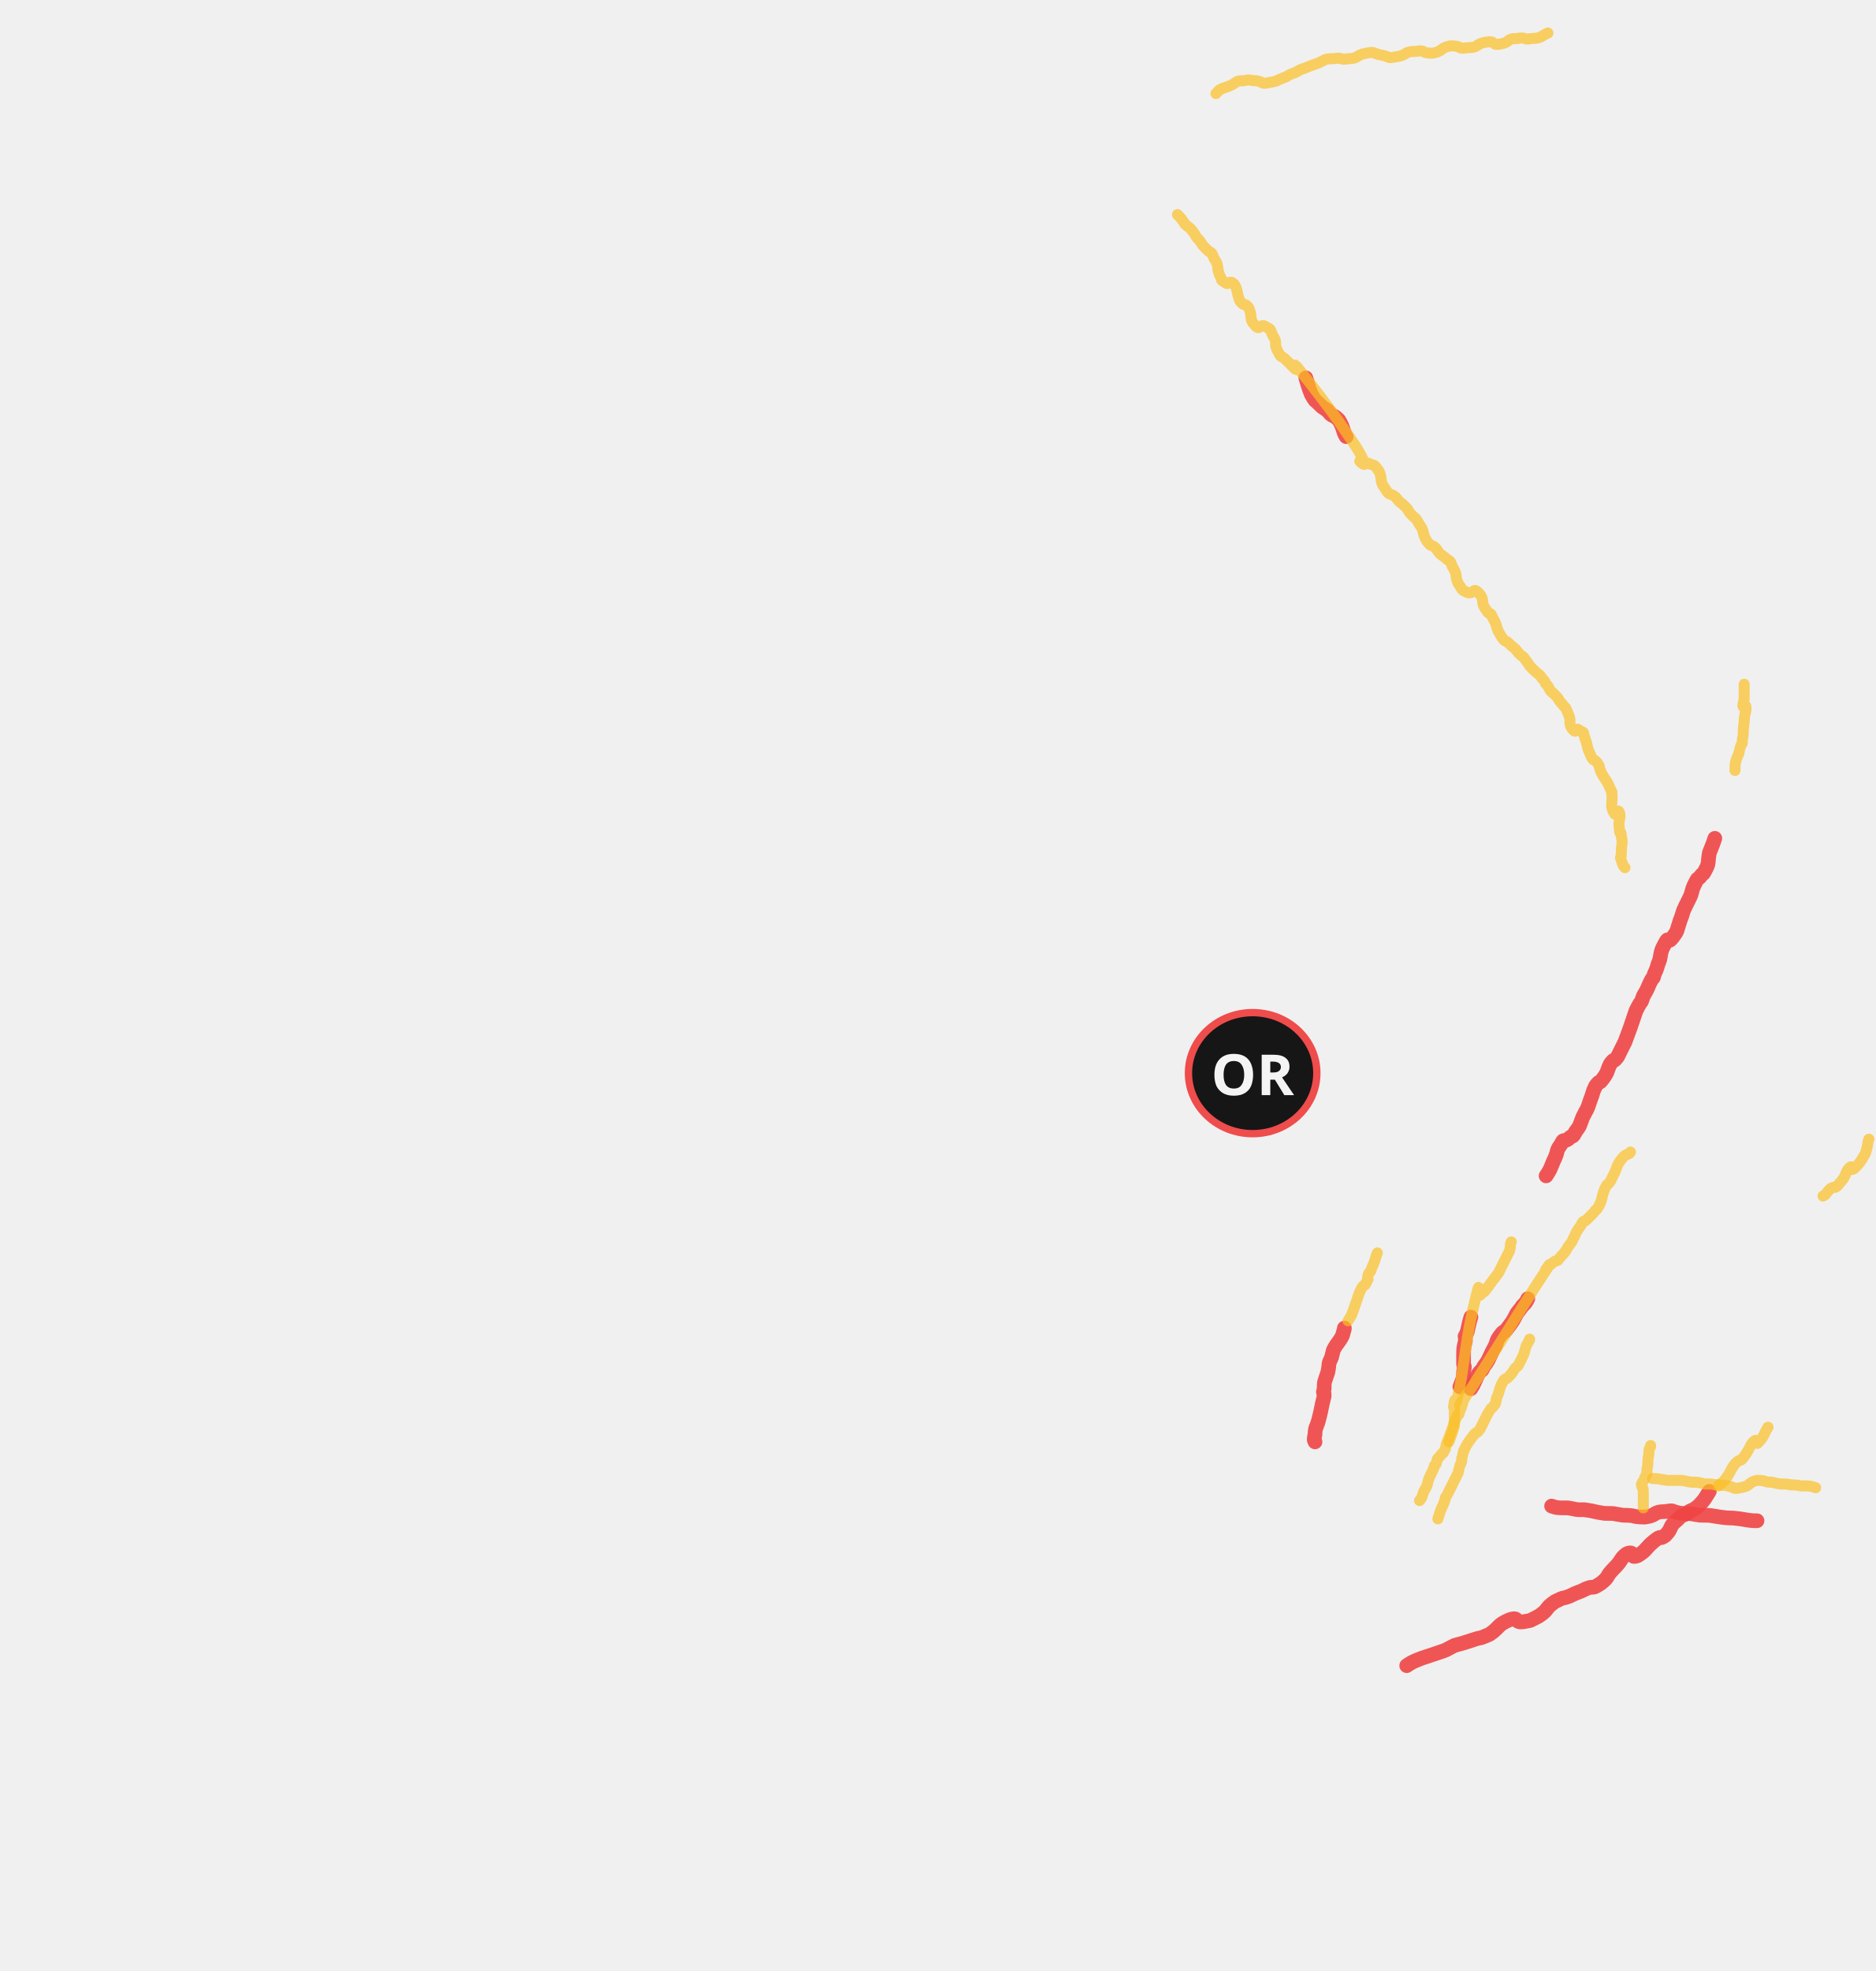
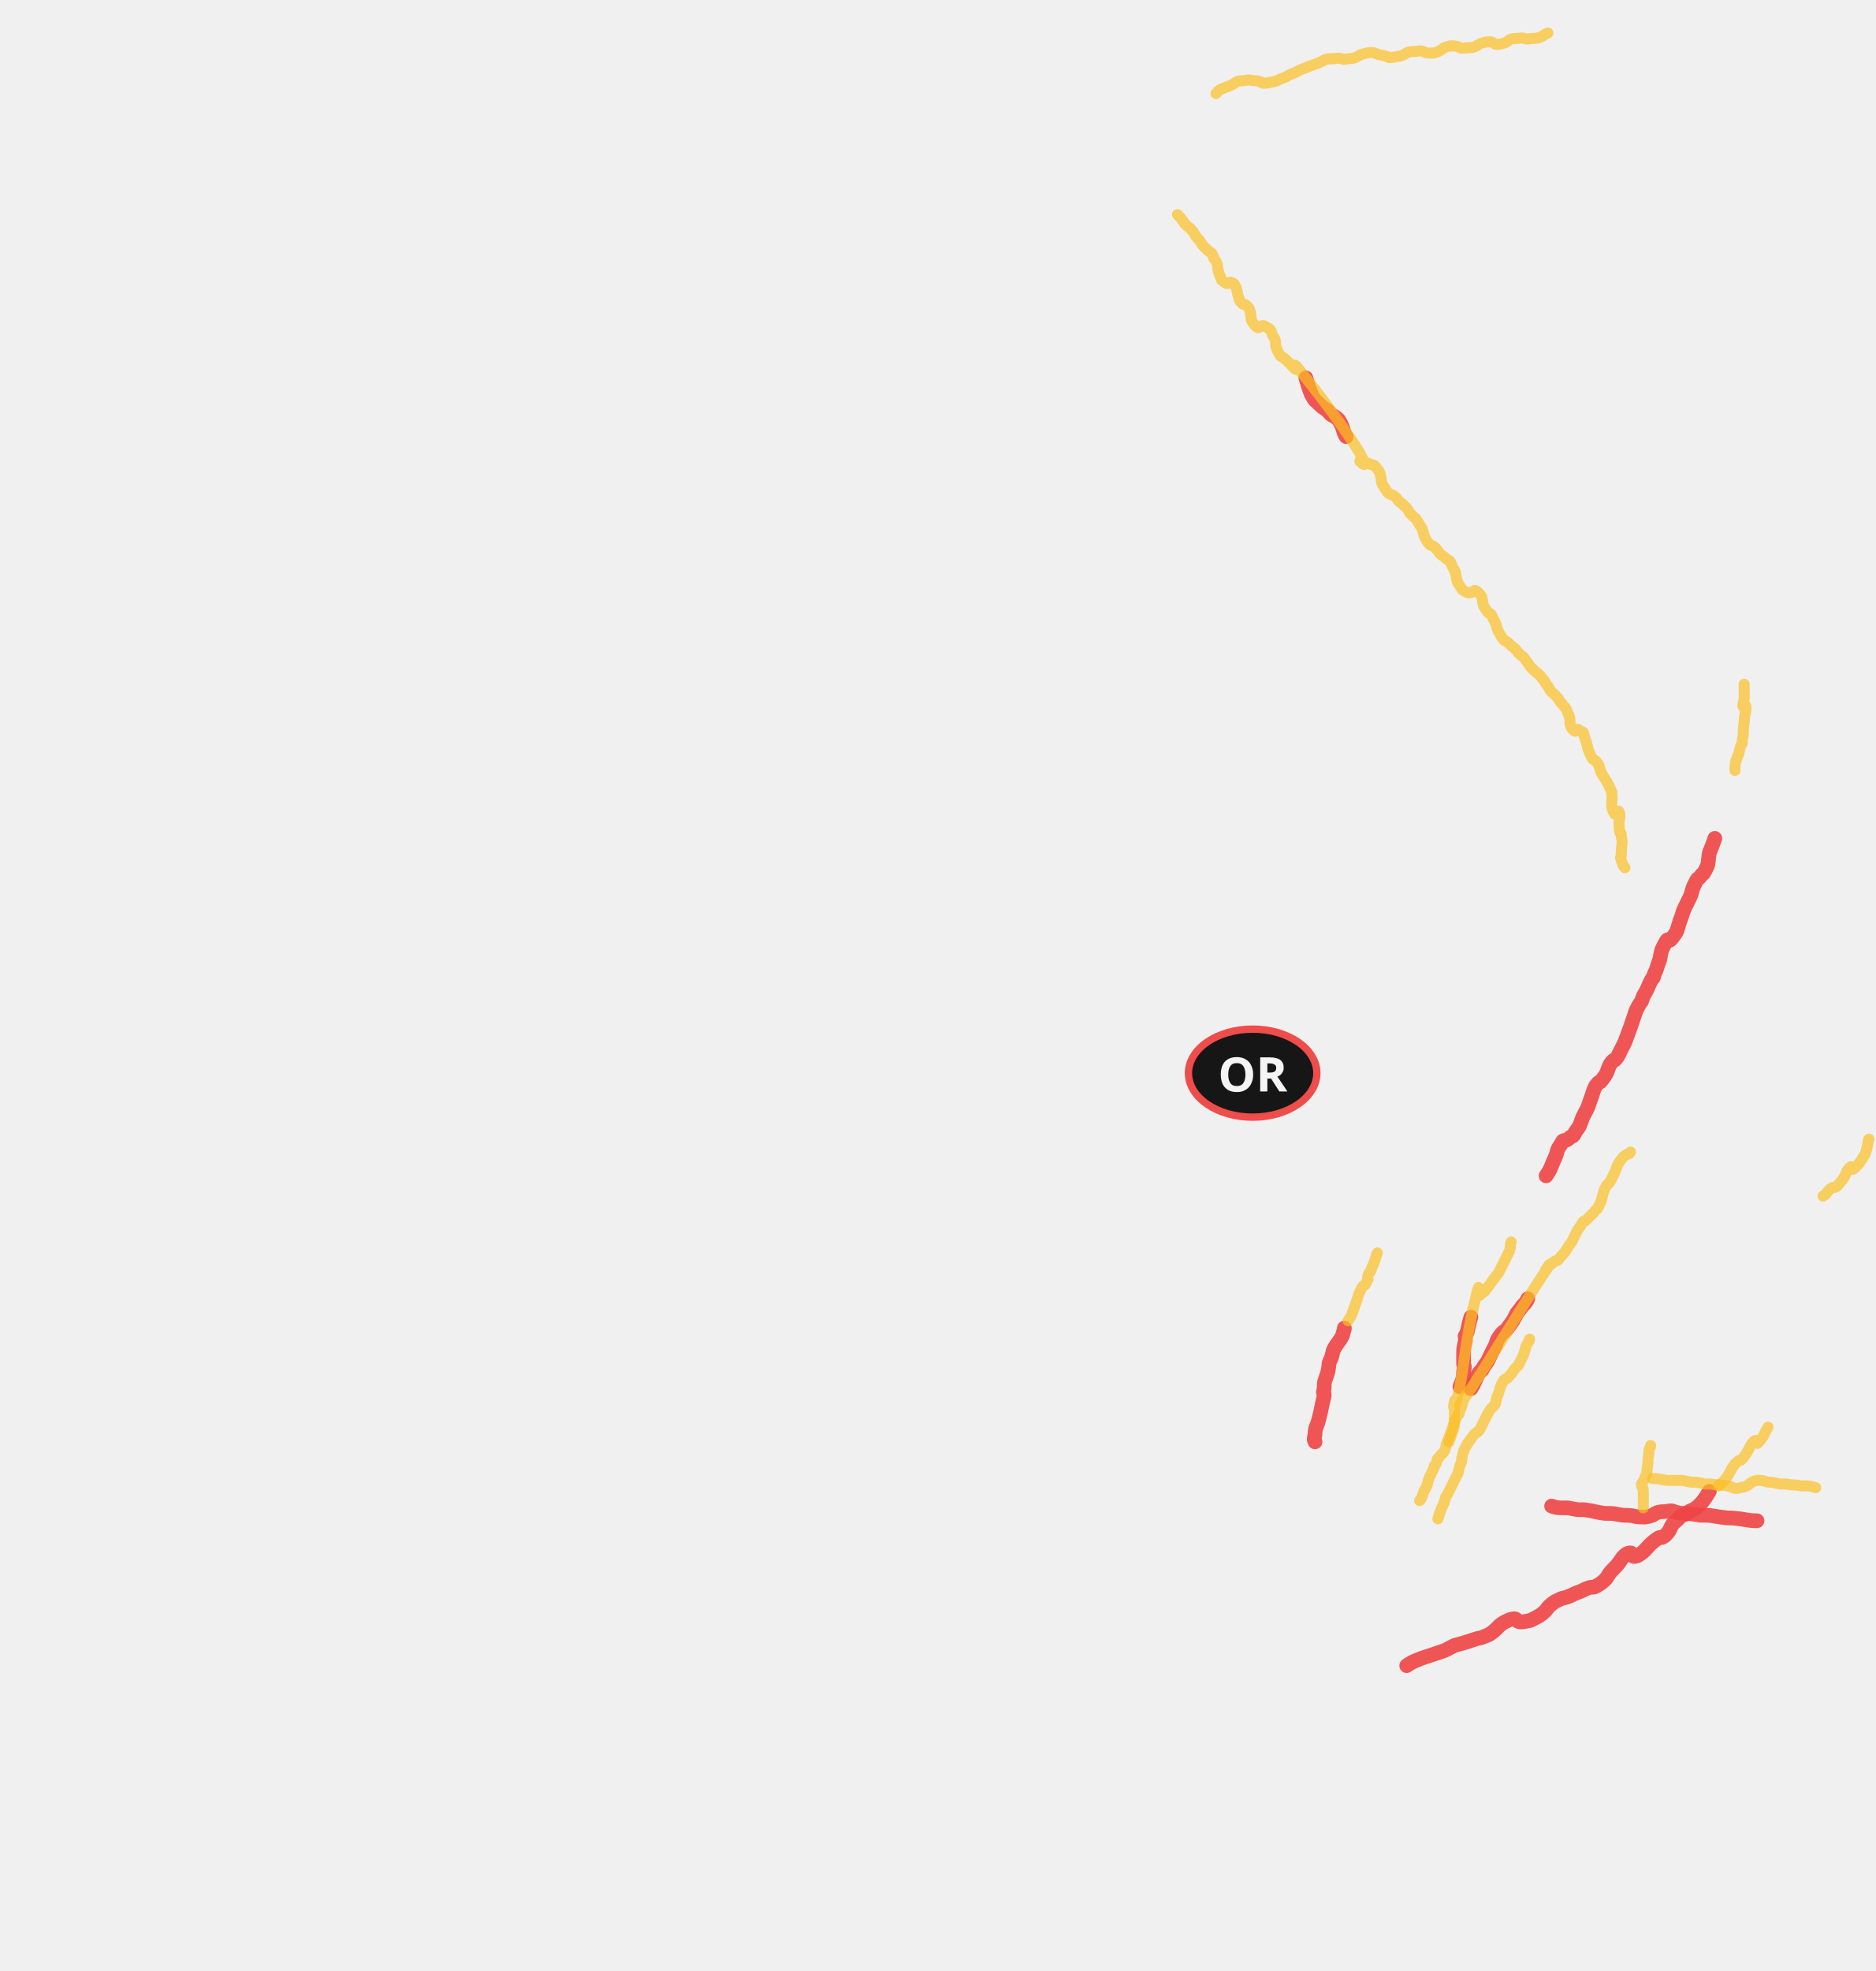
<svg xmlns="http://www.w3.org/2000/svg" viewBox="0 0 102.27 107.445" preserveAspectRatio="none">
  <path d="M83.3,70.8C83.2,71.0 83.2,71.0 83.0,71.2C82.8,71.5 83.0,71.2 82.7,71.6C82.5,72.0 82.5,72.0 82.2,72.4C81.9,72.8 82.1,72.4 81.8,72.8C81.5,73.2 81.7,73.1 81.4,73.6C81.1,74.2 81.2,74.1 80.9,74.5C80.7,74.9 80.9,74.5 80.6,74.9C80.4,75.3 80.4,75.4 80.2,75.7" fill="none" stroke="#ef4444" stroke-width="0.8" stroke-linecap="round" stroke-linejoin="round" opacity="0.9" />
  <path d="M73.4,23.8C73.2,23.5 73.3,23.4 73.0,22.9C72.6,22.5 72.7,22.8 72.4,22.4C72.0,22.1 72.2,22.3 71.9,22.0C71.6,21.7 71.8,22.0 71.5,21.5C71.3,21.0 71.3,20.9 71.2,20.6" fill="none" stroke="#ef4444" stroke-width="0.8" stroke-linecap="round" stroke-linejoin="round" opacity="0.9" />
  <path d="M93.2,81.3C93.0,81.6 93.0,81.7 92.6,82.1C92.1,82.5 92.3,82.2 92.0,82.5C91.6,82.7 91.8,82.5 91.4,82.9C91.0,83.2 91.2,83.3 90.8,83.7C90.4,84.0 90.7,83.6 90.2,84.0C89.7,84.4 89.8,84.5 89.3,84.8C88.8,85.0 89.2,84.5 88.7,84.7C88.3,85.0 88.5,85.0 88.0,85.5C87.5,86.0 87.8,85.9 87.3,86.3C86.7,86.7 87.0,86.4 86.5,86.6C85.9,86.9 86.2,86.7 85.6,87.0C85.1,87.2 85.4,87.0 84.8,87.3C84.2,87.7 84.5,87.7 83.9,88.1C83.3,88.4 83.6,88.3 83.1,88.4C82.5,88.5 82.9,88.1 82.3,88.3C81.6,88.6 81.8,88.7 81.2,89.1C80.5,89.4 80.9,89.2 80.3,89.4C79.7,89.6 80.0,89.5 79.3,89.7C78.7,90.0 79.0,89.9 78.4,90.1C77.8,90.3 78.1,90.2 77.5,90.4C77.0,90.6 77.0,90.6 76.7,90.8" fill="none" stroke="#ef4444" stroke-width="0.8" stroke-linecap="round" stroke-linejoin="round" opacity="0.9" />
  <path d="M93.5,45.7C93.4,46.0 93.4,46.0 93.2,46.5C93.1,47.1 93.2,47.0 93.0,47.4C92.8,47.8 92.9,47.5 92.7,47.8C92.5,48.0 92.6,47.8 92.4,48.2C92.2,48.6 92.3,48.6 92.1,49.0C91.9,49.4 92.1,49.0 91.9,49.4C91.7,49.8 91.8,49.7 91.6,50.2C91.4,50.8 91.5,50.7 91.2,51.1C90.9,51.5 91.0,51.0 90.8,51.4C90.6,51.8 90.6,51.7 90.5,52.3C90.3,52.8 90.4,52.7 90.2,53.1C90.1,53.5 90.2,53.1 90.0,53.5C89.8,53.9 89.9,53.8 89.6,54.3C89.4,54.9 89.6,54.3 89.2,55.1C88.9,56.0 88.9,56.0 88.6,56.8C88.2,57.6 88.4,57.2 88.2,57.6C87.9,58.0 88.1,57.6 87.8,58.0C87.6,58.4 87.7,58.4 87.4,58.8C87.1,59.2 87.3,58.8 87.0,59.2C86.8,59.6 86.9,59.5 86.7,60.0C86.5,60.6 86.6,60.3 86.3,60.9C86.1,61.4 86.2,61.3 85.9,61.7C85.7,62.1 85.8,61.8 85.5,62.1C85.2,62.3 85.3,62.0 85.1,62.4C84.8,62.8 85.0,62.7 84.7,63.3C84.5,63.8 84.5,63.8 84.3,64.1" fill="none" stroke="#ef4444" stroke-width="0.8" stroke-linecap="round" stroke-linejoin="round" opacity="0.9" />
  <path d="M80.2,71.8C80.1,72.1 80.1,72.2 80.0,72.6C79.8,73.1 79.9,72.6 79.9,73.1C79.8,73.5 79.8,73.5 79.8,73.9C79.8,74.3 79.8,74.1 79.8,74.3C79.8,74.6 79.9,74.3 79.8,74.8C79.8,75.2 79.7,75.3 79.6,75.6" fill="none" stroke="#ef4444" stroke-width="0.8" stroke-linecap="round" stroke-linejoin="round" opacity="0.9" />
  <path d="M73.3,72.4C73.3,72.5 73.3,72.4 73.2,72.8C73.0,73.2 72.9,73.2 72.7,73.6C72.6,74.0 72.7,73.6 72.6,74.0C72.4,74.4 72.5,74.3 72.4,74.8C72.2,75.4 72.2,75.3 72.2,75.7C72.1,76.1 72.2,75.7 72.2,76.1C72.1,76.5 72.1,76.5 72.0,77.0C71.9,77.4 72.0,77.0 71.9,77.4C71.8,77.8 71.7,77.8 71.7,78.2C71.6,78.6 71.7,78.5 71.7,78.6" fill="none" stroke="#ef4444" stroke-width="0.8" stroke-linecap="round" stroke-linejoin="round" opacity="0.9" />
  <path d="M84.6,82.1C84.9,82.2 84.9,82.2 85.5,82.2C86.1,82.3 85.8,82.3 86.4,82.3C87.1,82.4 86.8,82.4 87.5,82.5C88.2,82.5 87.8,82.5 88.5,82.6C89.3,82.6 88.9,82.7 89.7,82.7C90.4,82.6 90.1,82.4 90.8,82.4C91.4,82.3 91.0,82.4 91.7,82.5C92.3,82.5 92.0,82.5 92.7,82.6C93.4,82.6 93.1,82.6 93.8,82.7C94.5,82.8 94.2,82.7 94.9,82.8C95.5,82.9 95.5,82.9 95.8,82.9" fill="none" stroke="#ef4444" stroke-width="0.8" stroke-linecap="round" stroke-linejoin="round" opacity="0.9" />
  <path d="M83.4,73.0C83.4,73.1 83.4,73.0 83.2,73.4C83.1,73.8 83.1,73.8 82.9,74.2C82.7,74.6 82.8,74.4 82.6,74.6C82.4,74.9 82.5,74.8 82.3,75.0C82.1,75.3 82.1,75.0 81.9,75.4C81.7,75.8 81.8,75.8 81.6,76.2C81.5,76.7 81.6,76.4 81.4,76.7C81.2,76.9 81.4,76.6 81.1,77.1C80.9,77.5 80.9,77.5 80.7,77.9C80.4,78.3 80.6,77.9 80.3,78.3C80.0,78.7 80.0,78.7 79.8,79.1C79.7,79.5 79.8,79.2 79.7,79.5C79.7,79.8 79.7,79.6 79.6,79.9C79.5,80.2 79.6,79.9 79.5,80.3C79.3,80.7 79.3,80.7 79.1,81.1C78.9,81.5 79.0,81.3 78.9,81.5C78.7,81.8 78.9,81.5 78.7,82.0C78.5,82.4 78.5,82.5 78.4,82.8" fill="none" stroke="#fbbf24" stroke-width="0.6" stroke-linecap="round" stroke-linejoin="round" opacity="0.7" />
  <path d="M88.9,62.8C88.8,63.0 88.7,62.8 88.4,63.2C88.1,63.6 88.2,63.6 88.0,64.0C87.8,64.4 87.9,64.2 87.8,64.4C87.6,64.7 87.7,64.4 87.5,64.8C87.3,65.3 87.4,65.3 87.2,65.7C87.0,66.1 87.1,65.8 86.9,66.1C86.7,66.3 86.8,66.2 86.5,66.5C86.3,66.7 86.4,66.4 86.2,66.8C85.9,67.2 86.0,67.1 85.7,67.7C85.3,68.2 85.5,68.1 85.1,68.5C84.8,68.9 85.0,68.6 84.7,68.8C84.4,69.1 84.6,68.8 84.3,69.2C84.0,69.6 85.2,67.9 83.8,70.0C82.4,72.2 81.5,73.7 80.2,75.7C78.9,77.7 80.1,75.7 79.9,76.1C79.7,76.5 79.8,76.5 79.6,76.9C79.5,77.3 79.6,76.9 79.4,77.3C79.2,77.7 79.3,77.6 79.1,78.1C78.9,78.7 78.9,78.5 78.8,79.0C78.6,79.4 78.7,79.1 78.5,79.4C78.3,79.6 78.4,79.5 78.3,79.8C78.1,80.0 78.3,79.8 78.1,80.2C77.9,80.6 77.9,80.6 77.8,81.0C77.6,81.4 77.7,81.1 77.6,81.4C77.5,81.7 77.5,81.7 77.4,81.8" fill="none" stroke="#fbbf24" stroke-width="0.6" stroke-linecap="round" stroke-linejoin="round" opacity="0.7" />
  <path d="M88.6,47.3C88.5,47.2 88.5,47.2 88.4,46.9C88.3,46.6 88.4,46.9 88.4,46.5C88.4,46.0 88.5,46.0 88.4,45.6C88.4,45.2 88.3,45.6 88.3,45.2C88.2,44.7 88.4,44.6 88.3,44.3C88.2,44.0 88.1,44.6 88.0,44.3C87.8,44.0 87.9,43.8 87.9,43.4C87.8,43.0 88.0,43.4 87.8,43.0C87.6,42.5 87.5,42.5 87.3,42.1C87.1,41.6 87.3,41.9 87.1,41.6C86.9,41.3 86.9,41.6 86.7,41.1C86.5,40.7 86.6,40.7 86.4,40.2C86.3,39.8 86.4,40.0 86.1,39.8C85.9,39.6 86.0,40.1 85.7,39.7C85.5,39.4 85.7,39.3 85.5,38.9C85.3,38.4 85.4,38.7 85.2,38.4C84.9,38.1 85.1,38.2 84.8,37.9C84.5,37.6 84.6,37.8 84.4,37.4C84.1,37.1 84.4,37.3 84.1,37.0C83.9,36.7 83.9,36.8 83.6,36.5C83.3,36.2 83.5,36.4 83.2,36.0C83.0,35.7 83.1,35.9 82.8,35.6C82.5,35.2 82.6,35.4 82.3,35.1C82.0,34.8 82.1,35.1 81.8,34.6C81.5,34.1 81.7,34.2 81.4,33.7C81.2,33.2 81.3,33.7 81.0,33.2C80.7,32.8 81.0,32.7 80.6,32.3C80.3,32.0 80.4,32.4 80.0,32.3C79.6,32.1 79.8,32.2 79.5,31.8C79.3,31.3 79.5,31.4 79.2,30.9C79.0,30.4 79.1,30.7 78.8,30.4C78.4,30.1 78.6,30.3 78.3,29.9C78.0,29.6 78.1,29.9 77.8,29.5C77.5,29.0 77.7,29.0 77.4,28.6C77.1,28.1 77.3,28.4 77.0,28.1C76.7,27.8 76.9,27.9 76.6,27.6C76.3,27.3 76.4,27.5 76.1,27.1C75.7,26.8 75.8,27.1 75.5,26.6C75.2,26.2 75.4,26.2 75.2,25.7C74.9,25.3 75.0,25.4 74.7,25.3C74.4,25.1 74.5,25.5 74.2,25.2C73.9,24.9 74.9,25.9 73.9,24.3C72.9,22.8 72.3,22.0 71.2,20.6C70.1,19.2 71.0,20.4 70.6,20.1C70.3,19.8 70.5,20.0 70.1,19.6C69.8,19.3 69.9,19.6 69.7,19.2C69.4,18.7 69.7,18.7 69.4,18.3C69.2,17.8 69.3,18.0 69.0,17.8C68.7,17.6 68.7,18.1 68.4,17.7C68.1,17.4 68.3,17.3 68.1,16.8C67.8,16.4 67.9,16.8 67.6,16.4C67.4,15.9 67.5,15.8 67.3,15.5C67.0,15.2 67.0,15.6 66.8,15.4C66.5,15.2 66.7,15.4 66.5,15.0C66.3,14.5 66.5,14.5 66.2,14.1C66.0,13.6 66.1,13.9 65.8,13.6C65.5,13.3 65.6,13.4 65.4,13.1C65.1,12.8 65.3,13.0 65.1,12.7C64.8,12.3 64.9,12.5 64.6,12.2C64.4,11.9 64.4,11.9 64.2,11.7" fill="none" stroke="#fbbf24" stroke-width="0.6" stroke-linecap="round" stroke-linejoin="round" opacity="0.7" />
  <path d="M66.3,5.1C66.5,4.9 66.4,4.9 67.0,4.7C67.5,4.5 67.3,4.4 67.8,4.4C68.3,4.3 68.0,4.4 68.5,4.4C69.0,4.5 68.7,4.6 69.2,4.5C69.8,4.4 69.5,4.4 70.1,4.2C70.6,3.9 70.4,4.1 70.9,3.8C71.5,3.6 71.1,3.7 71.7,3.5C72.3,3.3 72.1,3.2 72.7,3.2C73.3,3.1 73.0,3.3 73.5,3.2C74.1,3.2 73.9,3.0 74.5,2.9C75.0,2.8 74.8,2.9 75.3,3.0C75.9,3.1 75.5,3.2 76.1,3.1C76.8,3.0 76.5,2.8 77.2,2.8C77.8,2.7 77.4,2.9 78.1,2.9C78.7,2.8 78.5,2.6 79.1,2.5C79.8,2.5 79.4,2.7 80.0,2.6C80.7,2.6 80.4,2.4 81.0,2.3C81.6,2.2 81.3,2.5 81.8,2.4C82.4,2.3 82.1,2.1 82.7,2.1C83.3,2.0 83.0,2.2 83.5,2.1C84.1,2.1 84.1,1.9 84.4,1.8" fill="none" stroke="#fbbf24" stroke-width="0.6" stroke-linecap="round" stroke-linejoin="round" opacity="0.7" />
  <path d="M90.0,78.8C90.0,79.0 89.9,78.8 89.9,79.3C89.8,79.7 89.9,79.7 89.8,80.1C89.8,80.5 89.8,80.3 89.7,80.5C89.6,80.8 89.6,80.7 89.5,80.9C89.5,81.2 89.6,80.9 89.6,81.4C89.6,81.8 89.6,82.0 89.6,82.2" fill="none" stroke="#fbbf24" stroke-width="0.6" stroke-linecap="round" stroke-linejoin="round" opacity="0.7" />
  <path d="M96.4,77.8C96.2,78.1 96.2,78.3 95.9,78.6C95.7,78.9 95.9,78.3 95.6,78.6C95.4,78.8 95.4,79.0 95.1,79.4C94.8,79.8 95.0,79.4 94.6,79.8C94.3,80.2 94.4,80.2 94.1,80.6C93.8,81.0 93.8,80.8 93.7,81.0" fill="none" stroke="#fbbf24" stroke-width="0.6" stroke-linecap="round" stroke-linejoin="round" opacity="0.7" />
  <path d="M95.1,37.3C95.1,37.6 95.1,37.7 95.1,38.1C95.0,38.6 95.0,38.4 95.1,38.6C95.1,38.7 95.2,38.3 95.2,38.6C95.2,38.9 95.1,38.9 95.1,39.4C95.0,40.0 95.1,39.9 95.0,40.3C95.0,40.7 95.0,40.4 94.9,40.7C94.8,41.0 94.9,40.7 94.8,41.1C94.6,41.5 94.6,41.7 94.6,42.0" fill="none" stroke="#fbbf24" stroke-width="0.6" stroke-linecap="round" stroke-linejoin="round" opacity="0.7" />
  <path d="M82.4,67.7C82.3,67.9 82.4,67.9 82.3,68.2C82.2,68.4 82.3,68.2 82.1,68.6C81.9,69.0 82.0,68.8 81.7,69.4C81.3,69.9 81.4,69.8 81.1,70.2C80.8,70.6 81.0,70.3 80.7,70.6C80.5,70.8 80.8,69.3 80.4,71.0C80.0,72.6 79.9,73.8 79.6,75.6C79.2,77.4 79.4,76.0 79.3,76.4C79.2,76.9 79.3,76.6 79.3,76.9C79.3,77.1 79.3,77.0 79.3,77.3C79.3,77.6 79.3,77.3 79.3,77.7C79.2,78.1 79.1,78.3 79.0,78.6" fill="none" stroke="#fbbf24" stroke-width="0.6" stroke-linecap="round" stroke-linejoin="round" opacity="0.7" />
  <path d="M99.4,65.2C99.6,65.1 99.5,65.1 99.8,64.8C100.1,64.6 100.0,64.9 100.3,64.5C100.7,64.1 100.6,63.9 100.8,63.7C101.1,63.4 100.8,63.9 101.1,63.7C101.4,63.4 101.4,63.4 101.7,62.9C101.9,62.3 101.8,62.3 101.9,62.1" fill="none" stroke="#fbbf24" stroke-width="0.6" stroke-linecap="round" stroke-linejoin="round" opacity="0.7" />
  <path d="M90.1,80.6C90.4,80.6 90.3,80.6 90.9,80.7C91.4,80.7 91.2,80.7 91.7,80.7C92.3,80.8 92.0,80.8 92.5,80.8C93.1,80.9 92.7,80.9 93.3,80.9C93.8,81.0 93.6,80.9 94.2,81.0C94.7,81.1 94.4,81.2 94.9,81.1C95.5,81.0 95.3,80.8 95.8,80.7C96.4,80.7 96.1,80.8 96.6,80.8C97.1,80.9 96.9,80.9 97.4,80.9C97.9,81.0 97.7,80.9 98.2,81.0C98.7,81.0 98.7,81.0 99.0,81.1" fill="none" stroke="#fbbf24" stroke-width="0.6" stroke-linecap="round" stroke-linejoin="round" opacity="0.7" />
  <path d="M75.1,68.3C75.0,68.5 75.0,68.7 74.8,69.1C74.7,69.5 74.7,69.2 74.6,69.5C74.5,69.8 74.7,69.6 74.5,69.9C74.4,70.2 74.4,69.9 74.2,70.3C74.0,70.7 74.1,70.6 73.9,71.1C73.7,71.7 73.7,71.7 73.5,72.0" fill="none" stroke="#fbbf24" stroke-width="0.6" stroke-linecap="round" stroke-linejoin="round" opacity="0.7" />
-   <ellipse cx="68.3" cy="58.5" rx="3.5" ry="3.3" fill="#0c0c0c" stroke="#ef4444" stroke-width="0.4" opacity="0.95" />
-   <text x="68.3" y="59.7" text-anchor="middle" font-family="sans-serif" font-size="3.1" font-weight="700" fill="#ffffff" opacity="0.95">OR</text>
+   <ellipse cx="68.3" cy="58.5" rx="3.5" ry="2.4" fill="#0c0c0c" stroke="#ef4444" stroke-width="0.4" opacity="0.95" />
+   <text x="68.3" y="59.5" text-anchor="middle" font-family="sans-serif" font-size="2.6" font-weight="700" fill="#ffffff" opacity="0.95">OR</text>
</svg>
